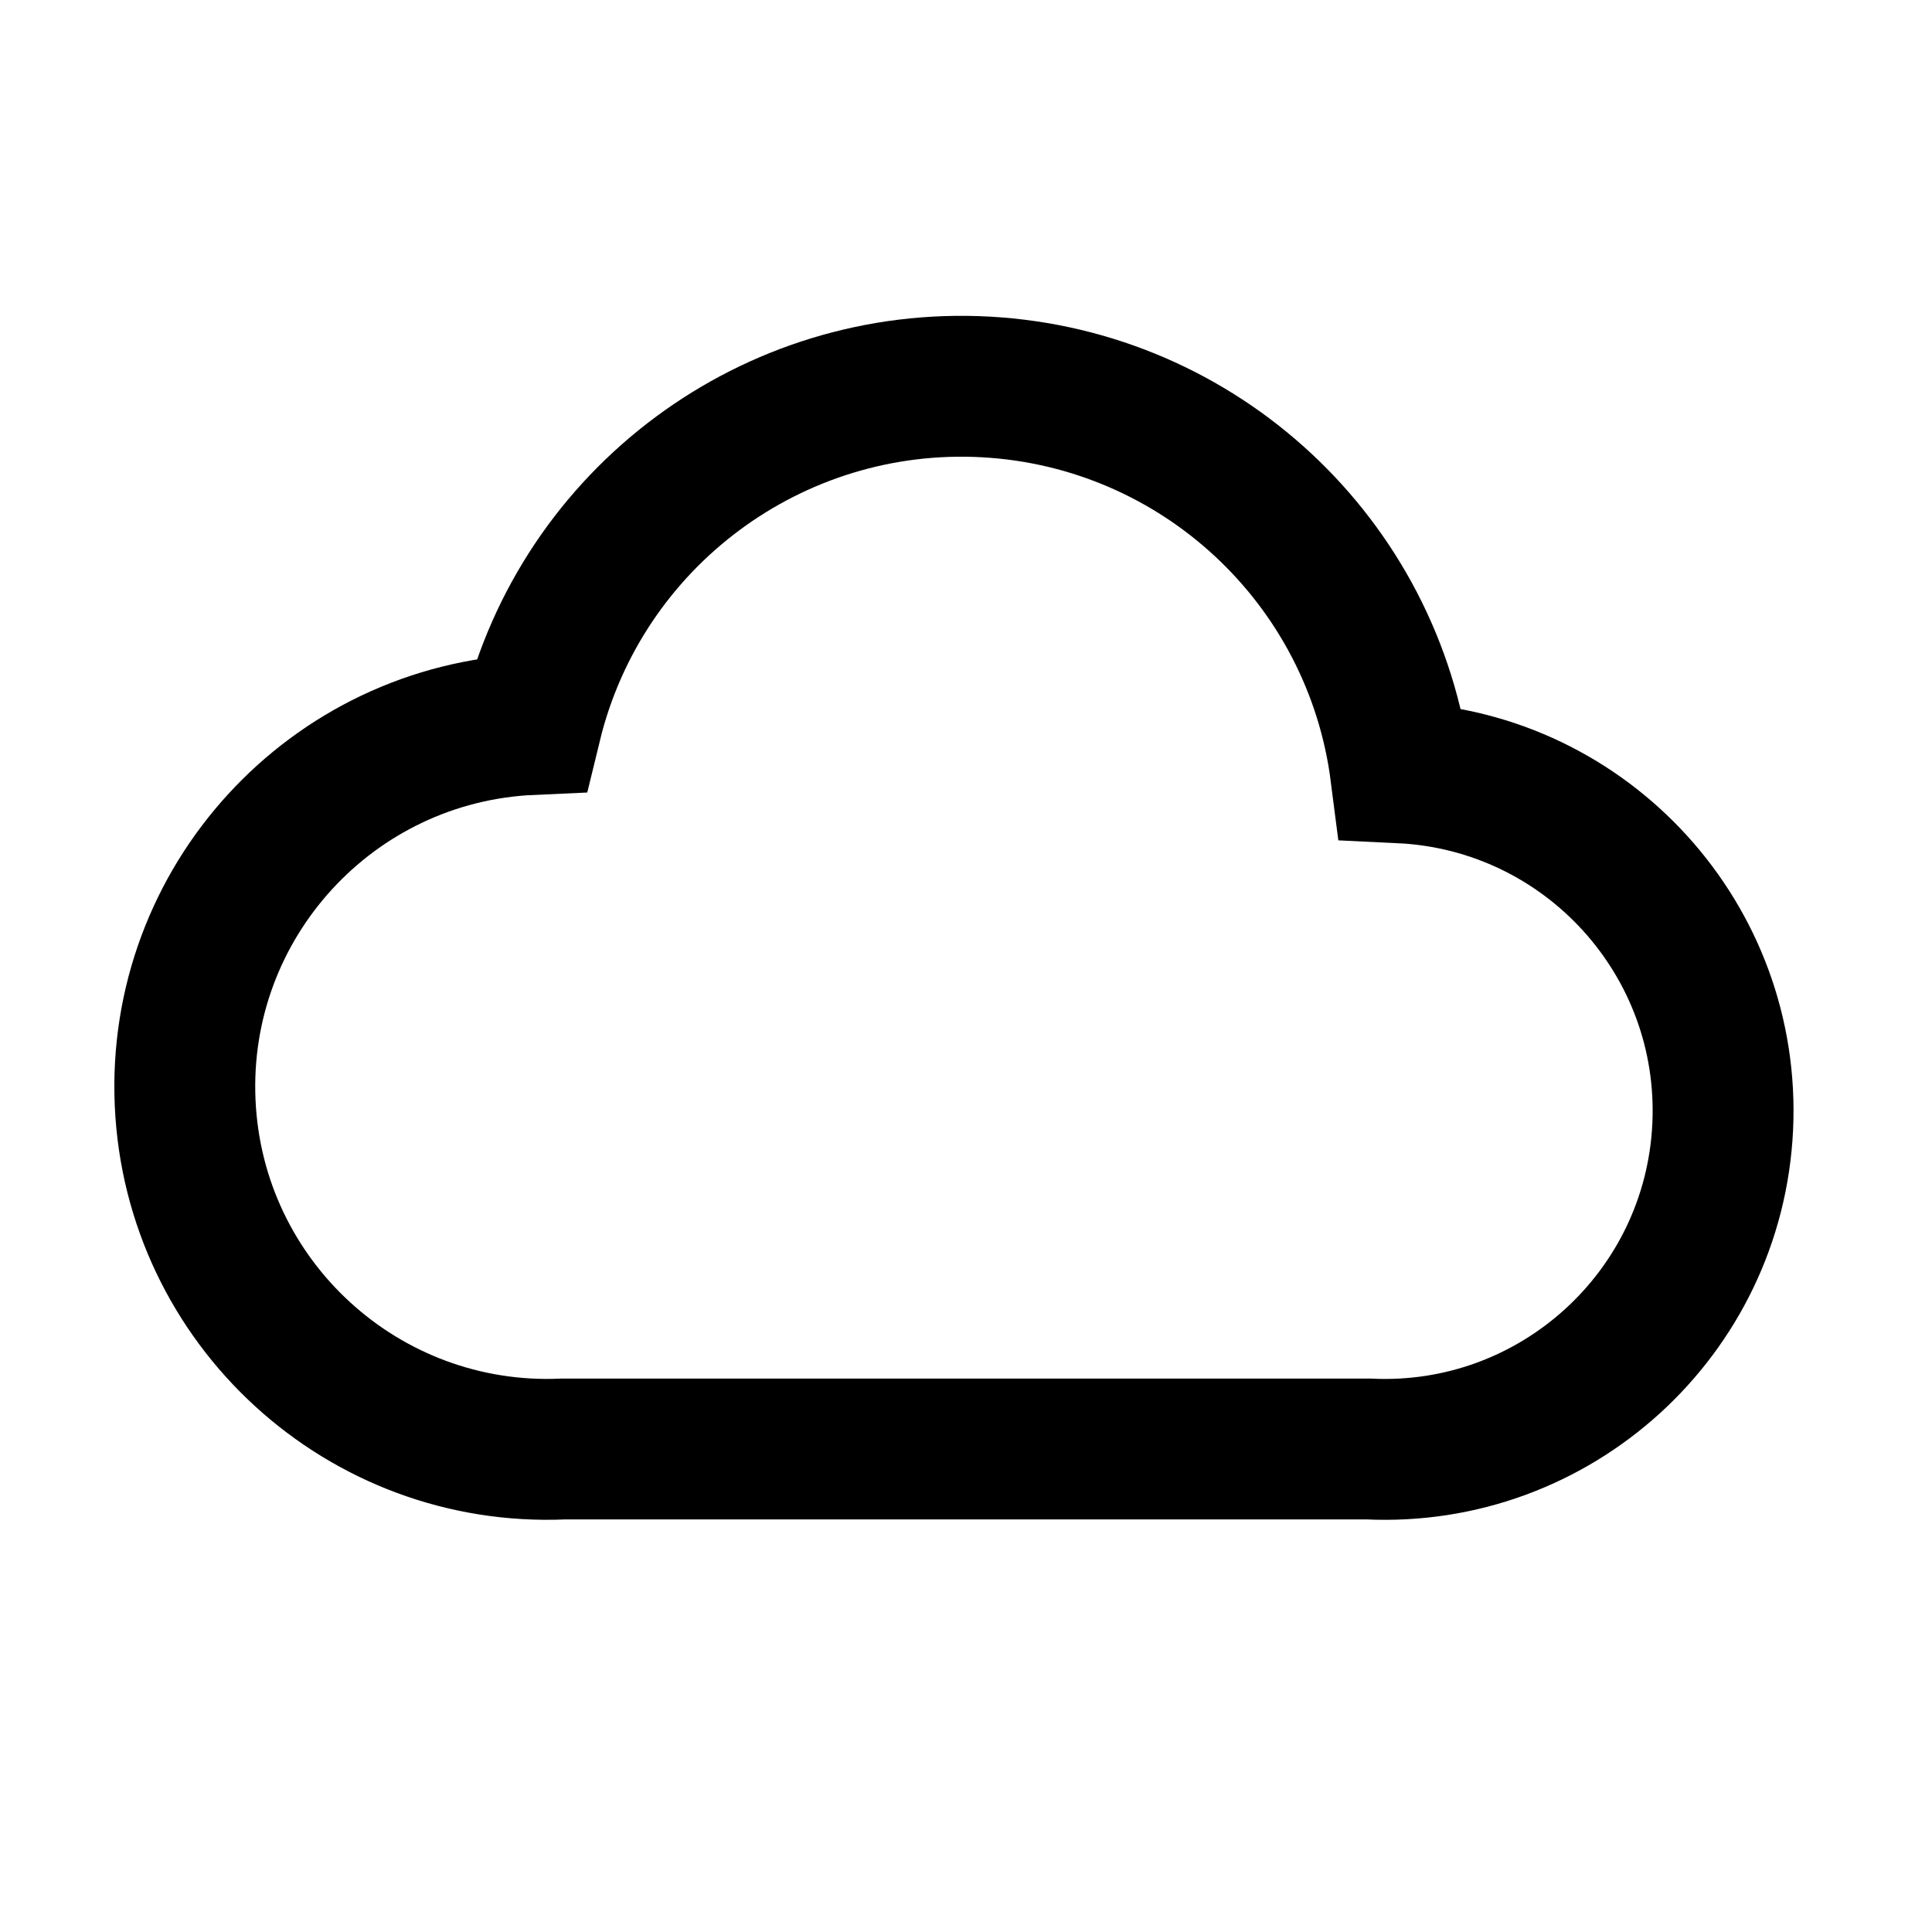
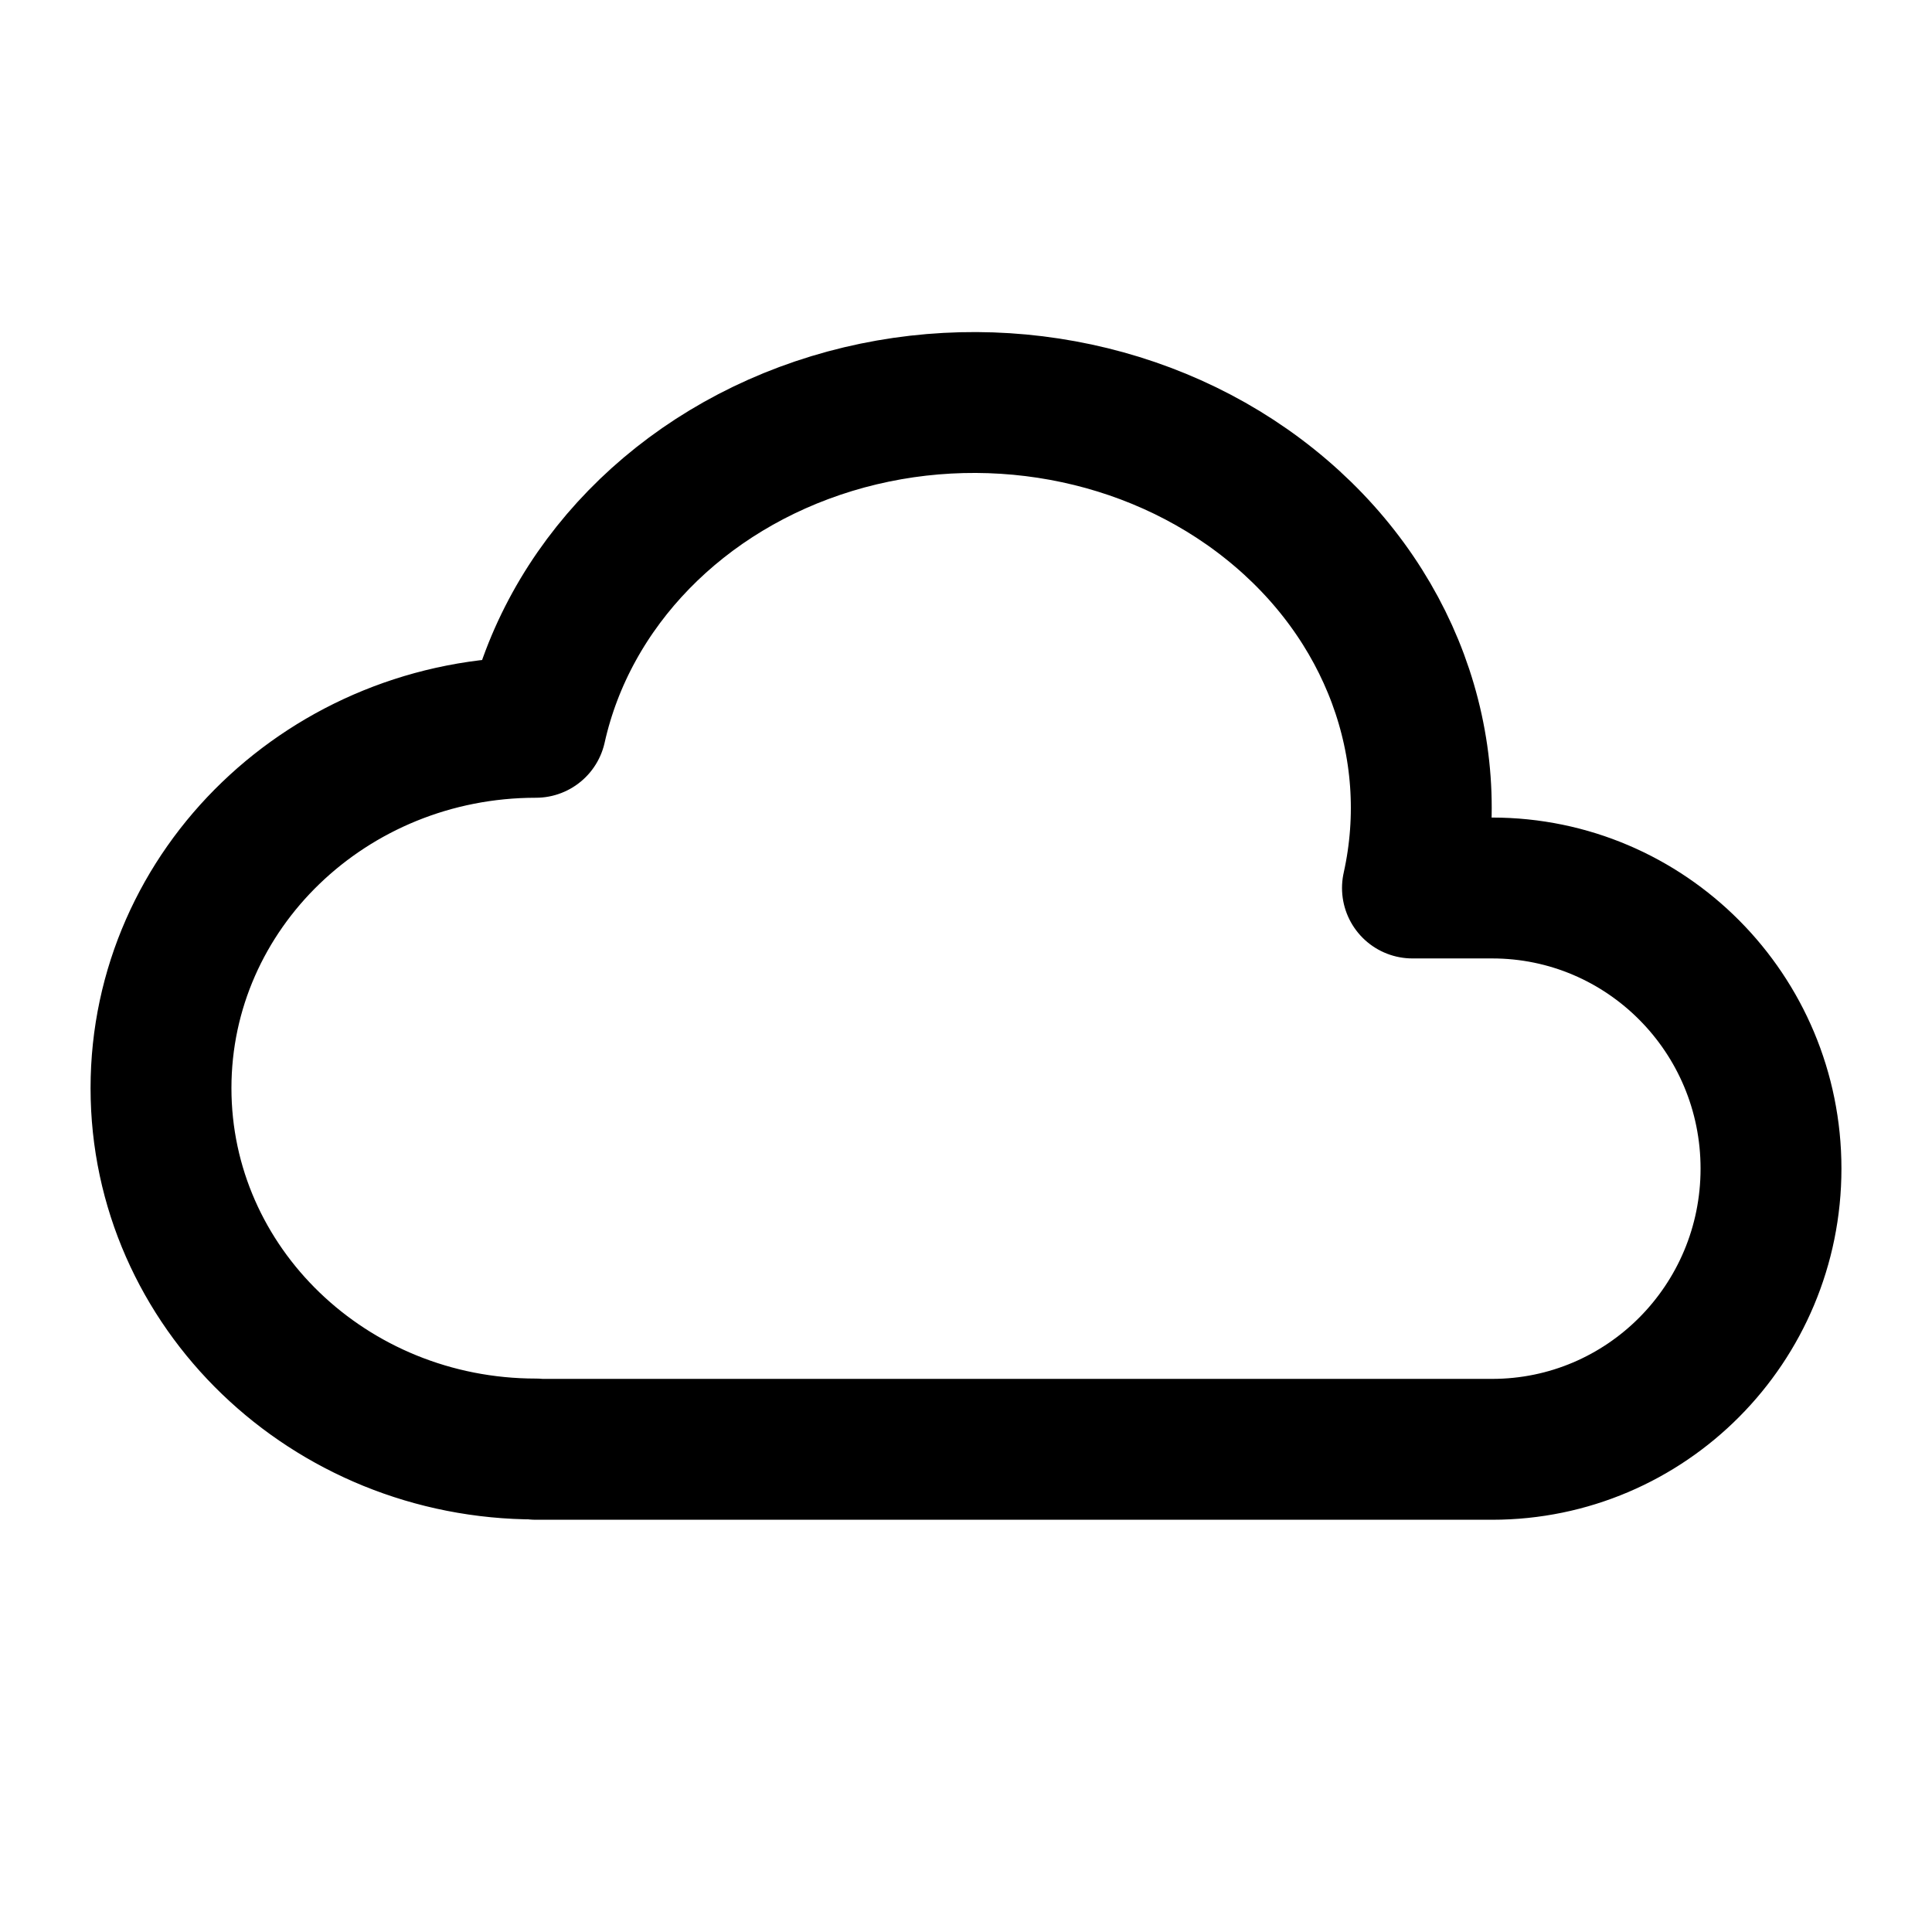
- <svg xmlns="http://www.w3.org/2000/svg" viewBox="0 0 24 24" width="24" height="24" fill="none" stroke="currentColor" stroke-width="1.75" stroke-linecap="square" stroke-linejoin="miter">
-   <path d="M7 18a4.5 4.5 0 0 1-.4-9A5.5 5.5 0 0 1 17.4 9.6 4 4 0 0 1 17 18z" />
+ <svg xmlns="http://www.w3.org/2000/svg" viewBox="0 0 24 24" width="24" height="24" fill="none" stroke="currentColor" stroke-width="1.75" stroke-linecap="round" stroke-linejoin="round">
+   <path d="M6.657 18c-2.572 0 -4.657 -2.007 -4.657 -4.483c0 -2.475 2.085 -4.482 4.657 -4.482c.393 -1.762 1.794 -3.2 3.675 -3.773c1.88 -.572 3.956 -.193 5.444 1c1.488 1.19 2.162 3.007 1.77 4.769h.99c1.913 0 3.464 1.56 3.464 3.486c0 1.927 -1.551 3.487 -3.465 3.487h-11.878" />
</svg>
